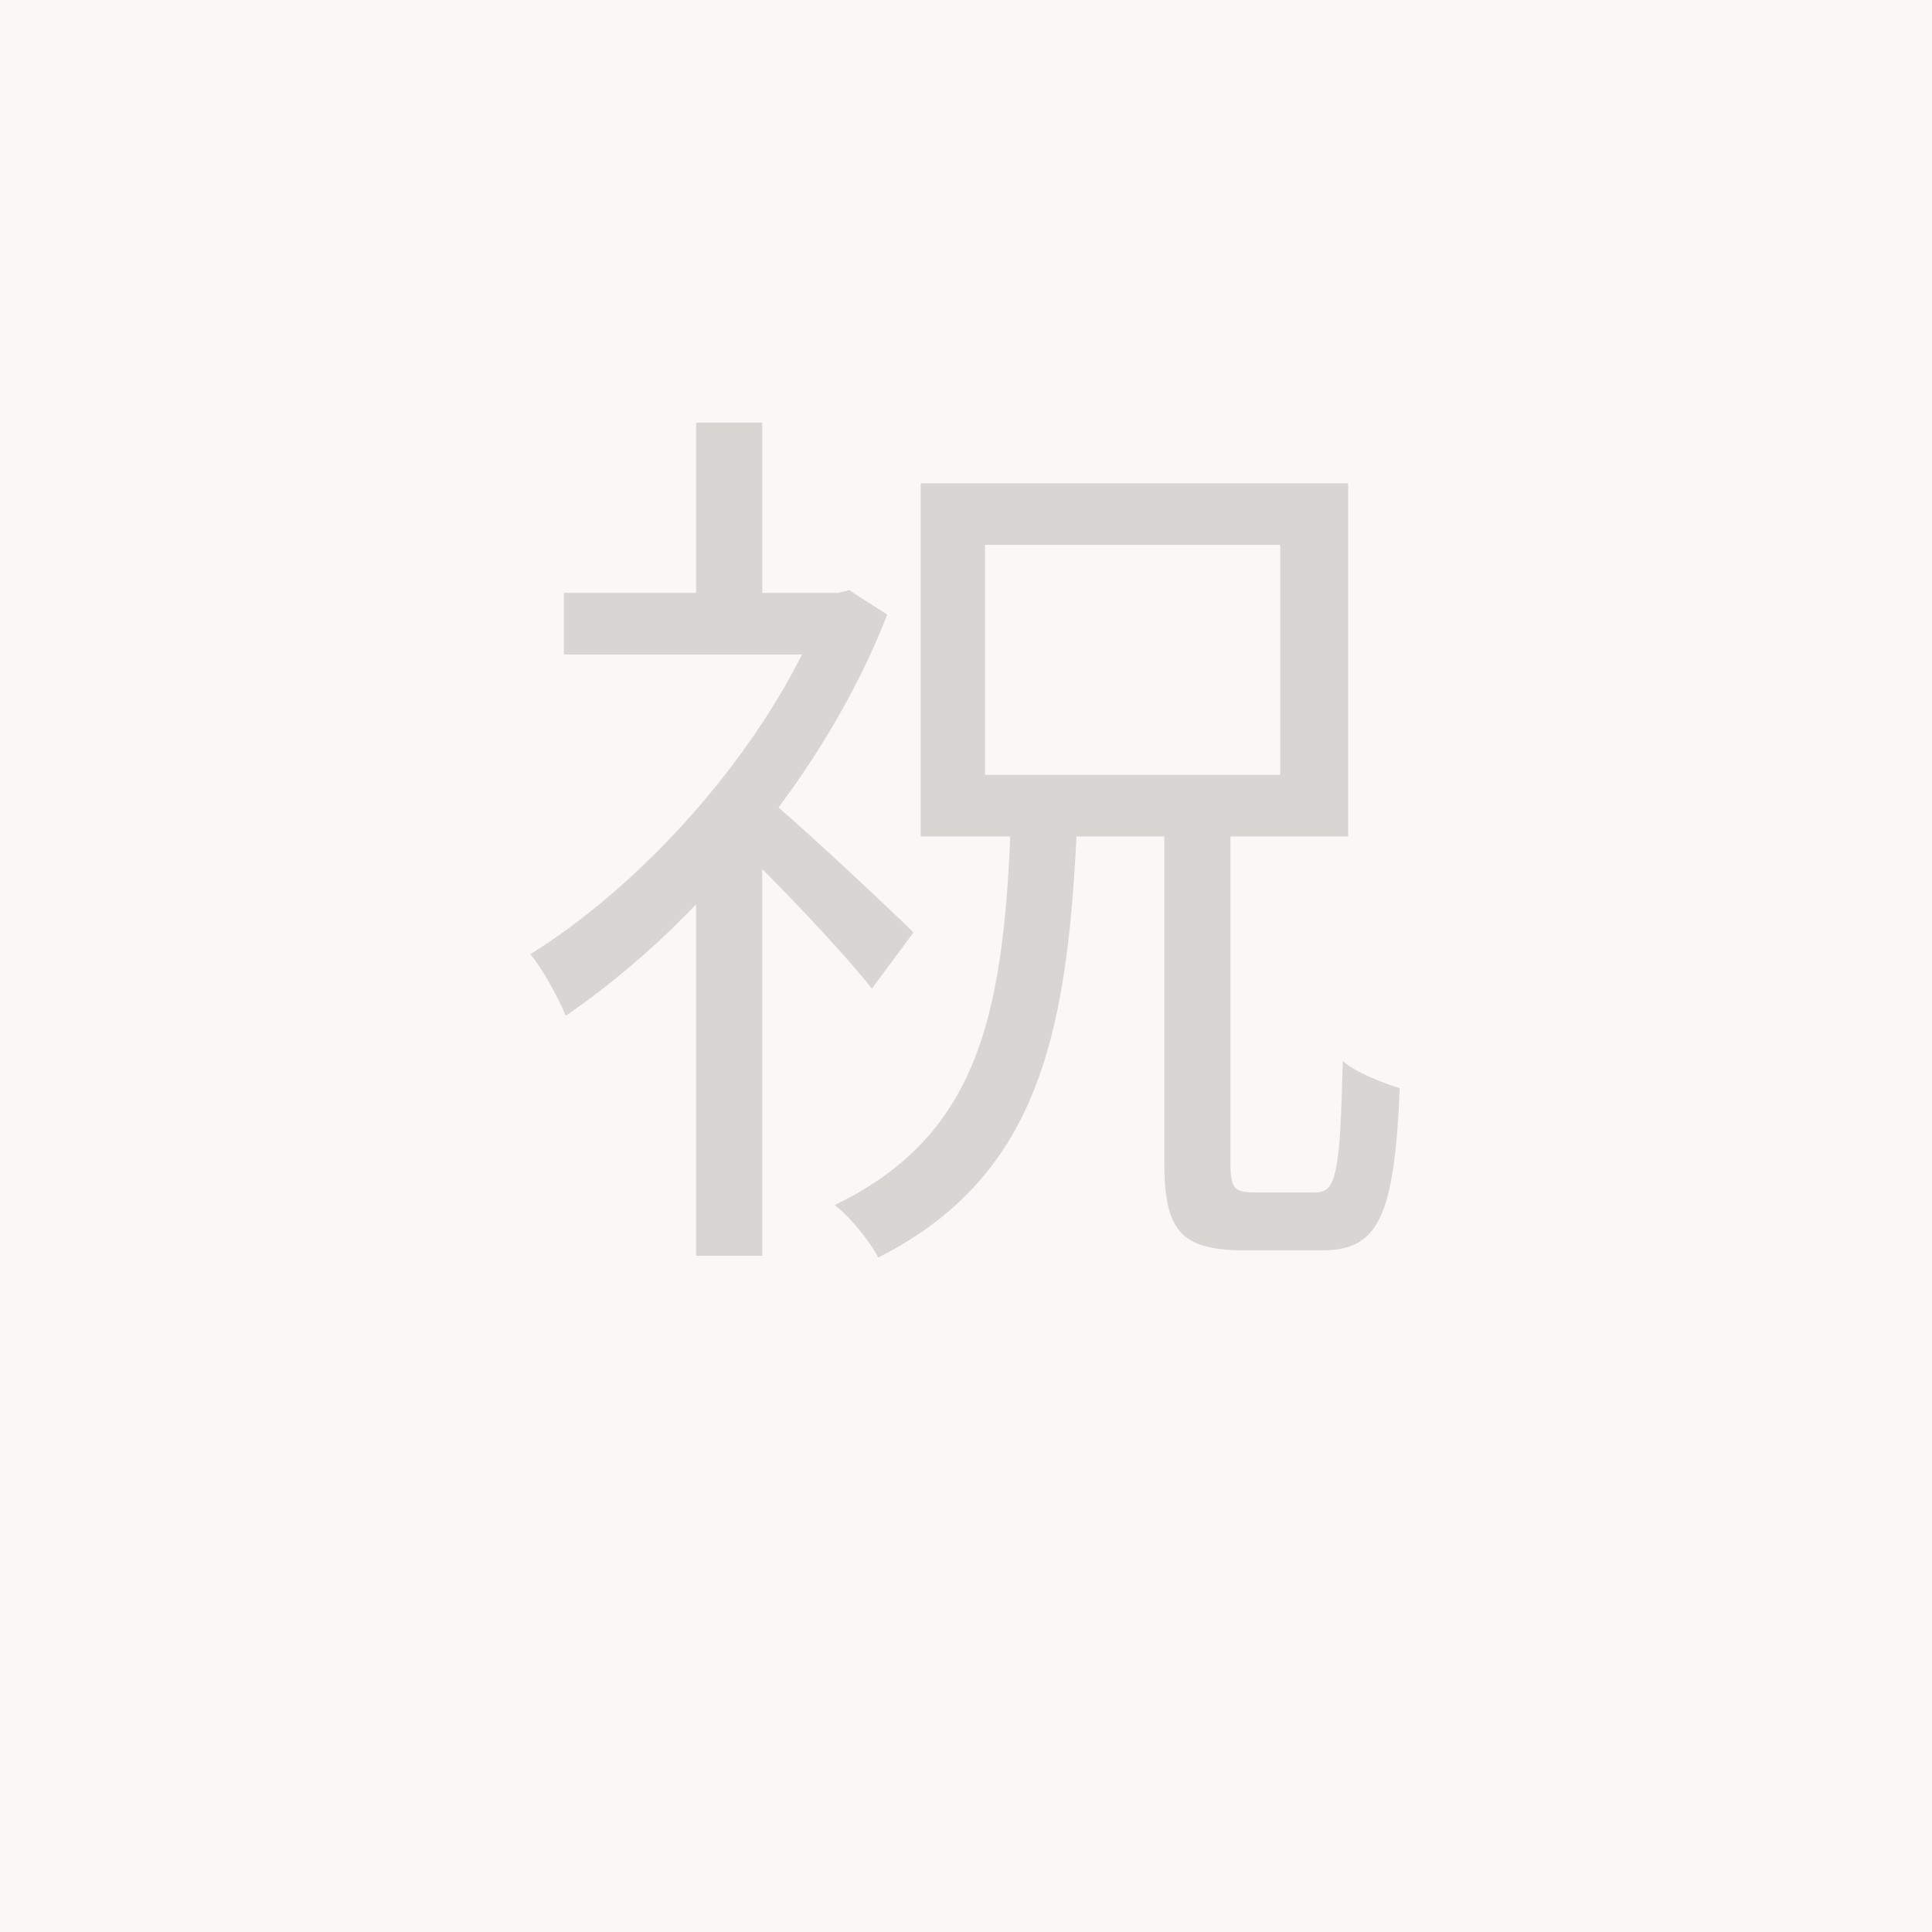
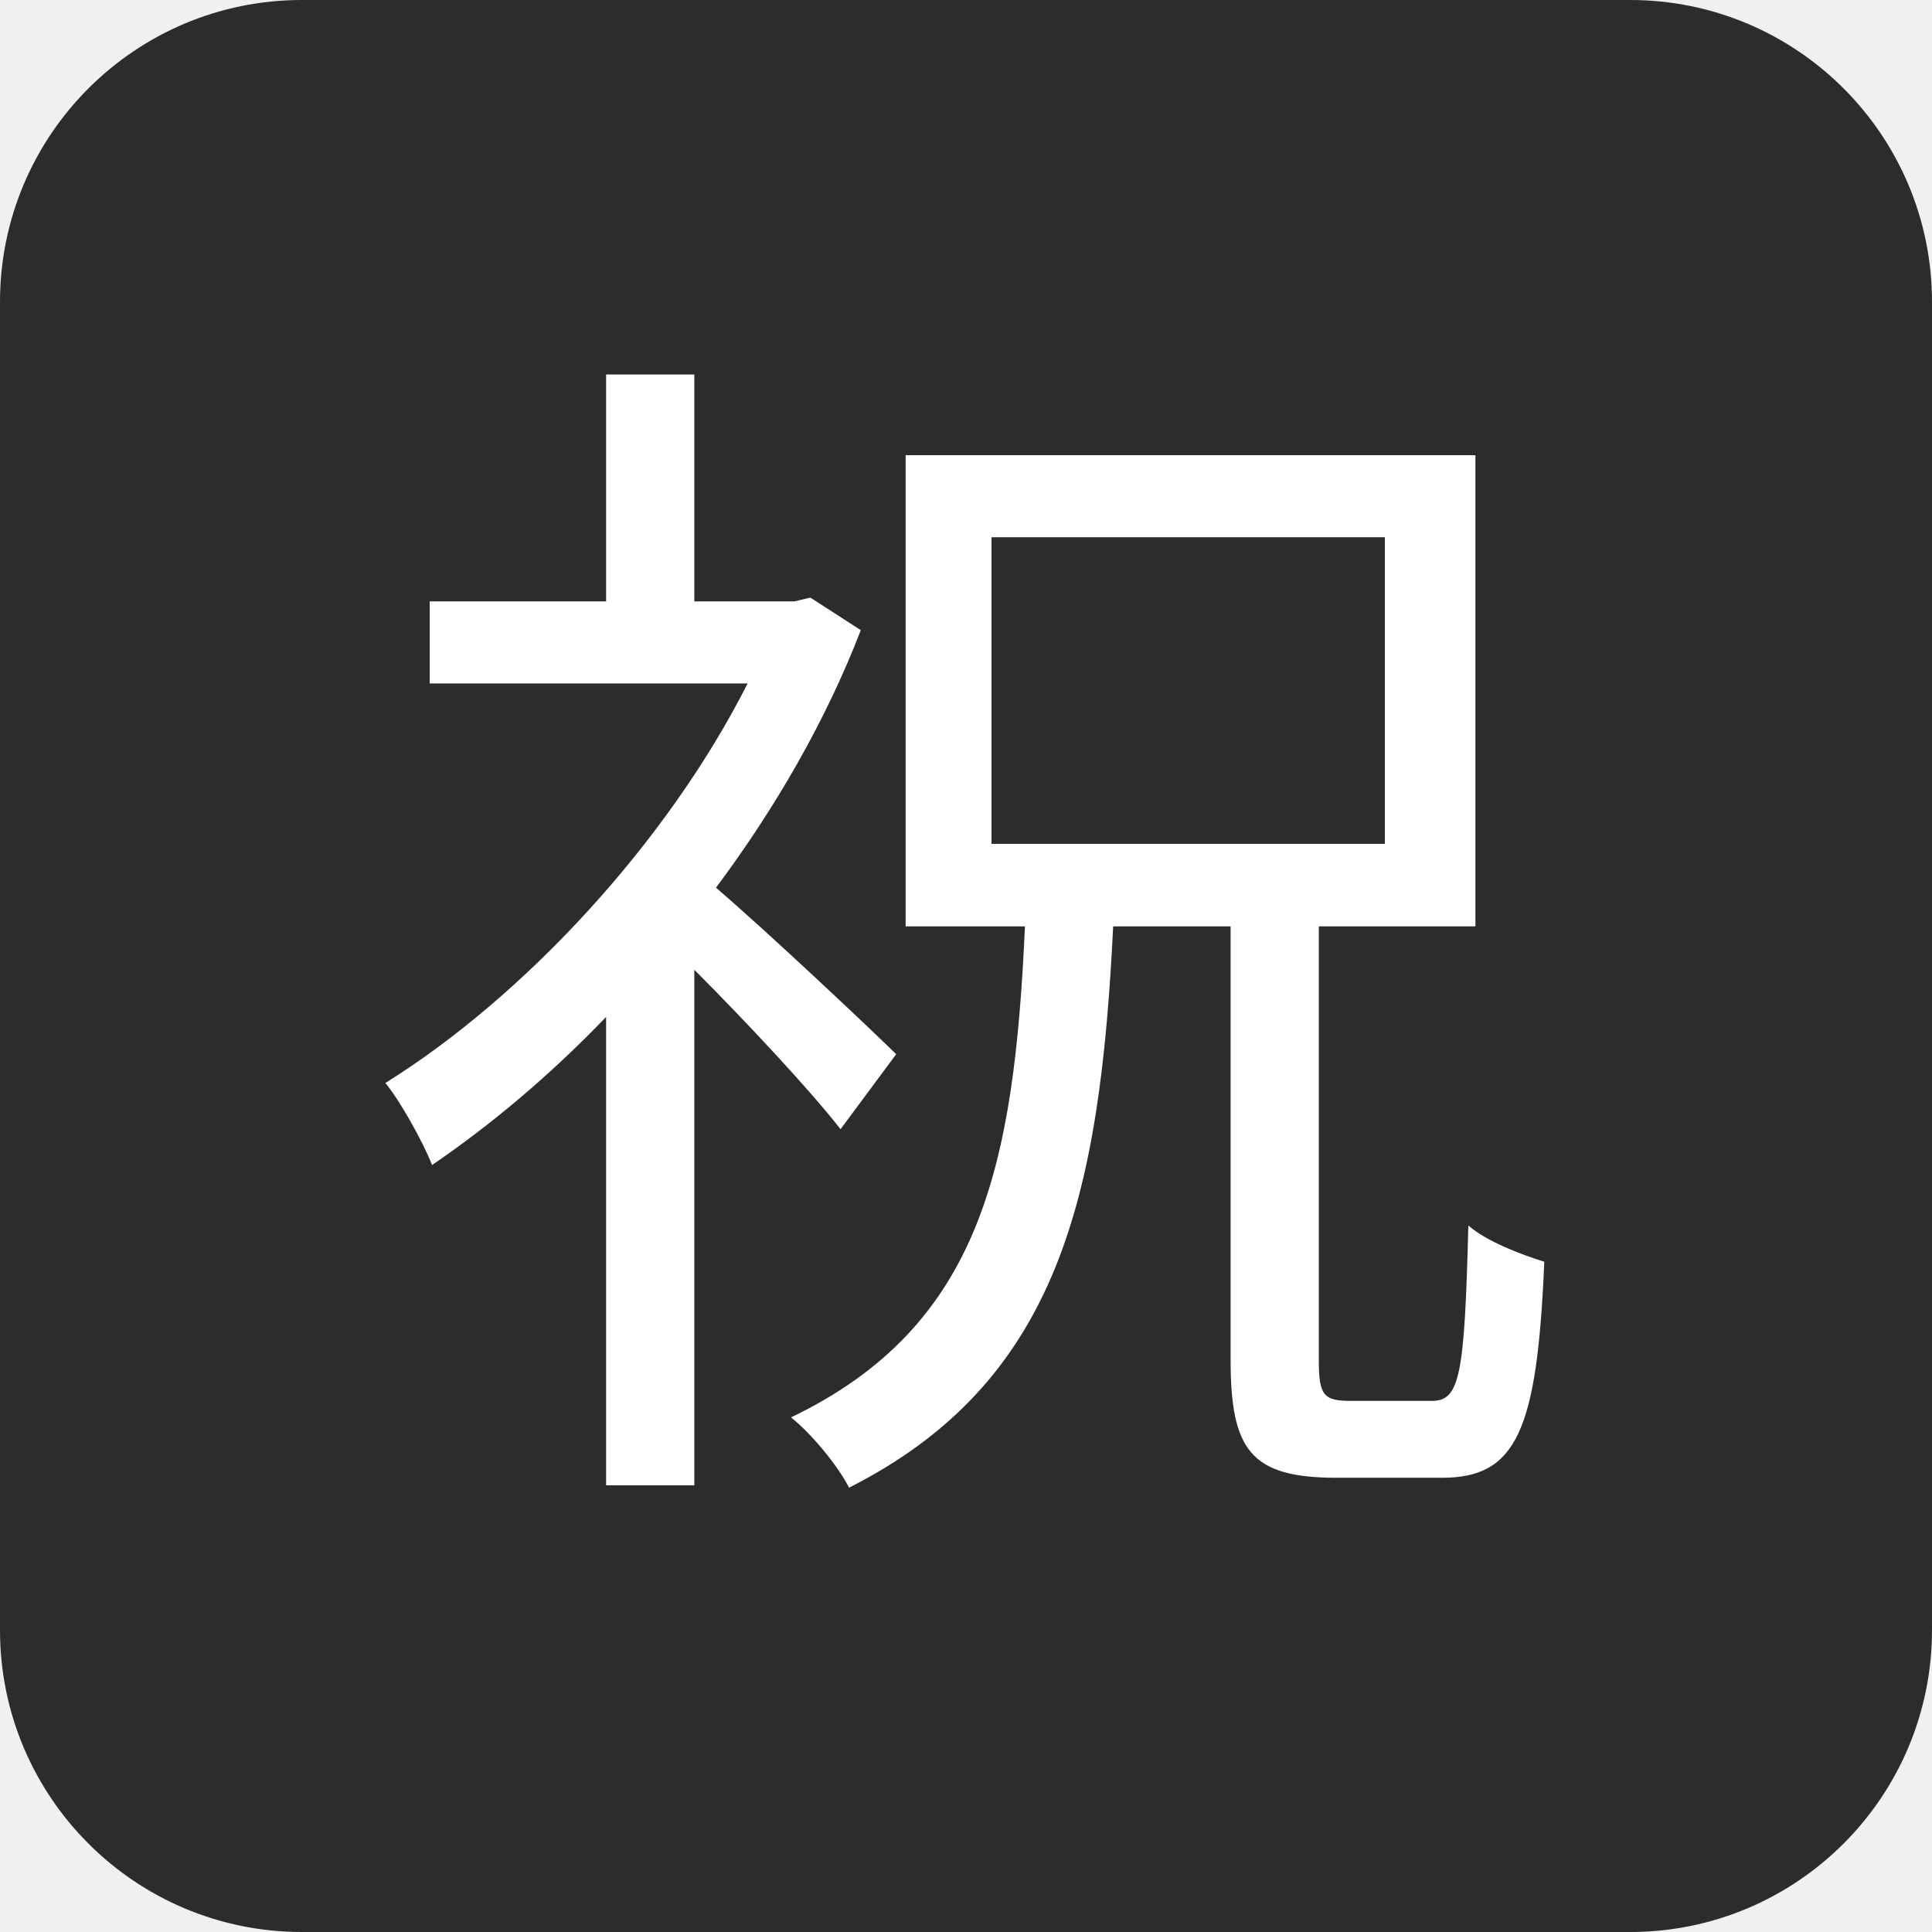
- <svg xmlns="http://www.w3.org/2000/svg" viewBox="0 0 320 320" width="320" height="320" role="img" aria-label="Portrait placeholder">
-   <rect width="320" height="320" fill="#F9F8F7" />
-   <text x="160" y="196" text-anchor="middle" font-family="Georgia, serif" font-size="150" fill="#D8D6D3">祝</text>
+ <svg xmlns="http://www.w3.org/2000/svg" viewBox="0 0 64 64">
+   <rect width="64" height="64" rx="10" fill="#2C2C2B" />
+   <text x="32" y="46" text-anchor="middle" font-family="Georgia, serif" font-size="40" fill="#FFFFFF">祝</text>
</svg>
